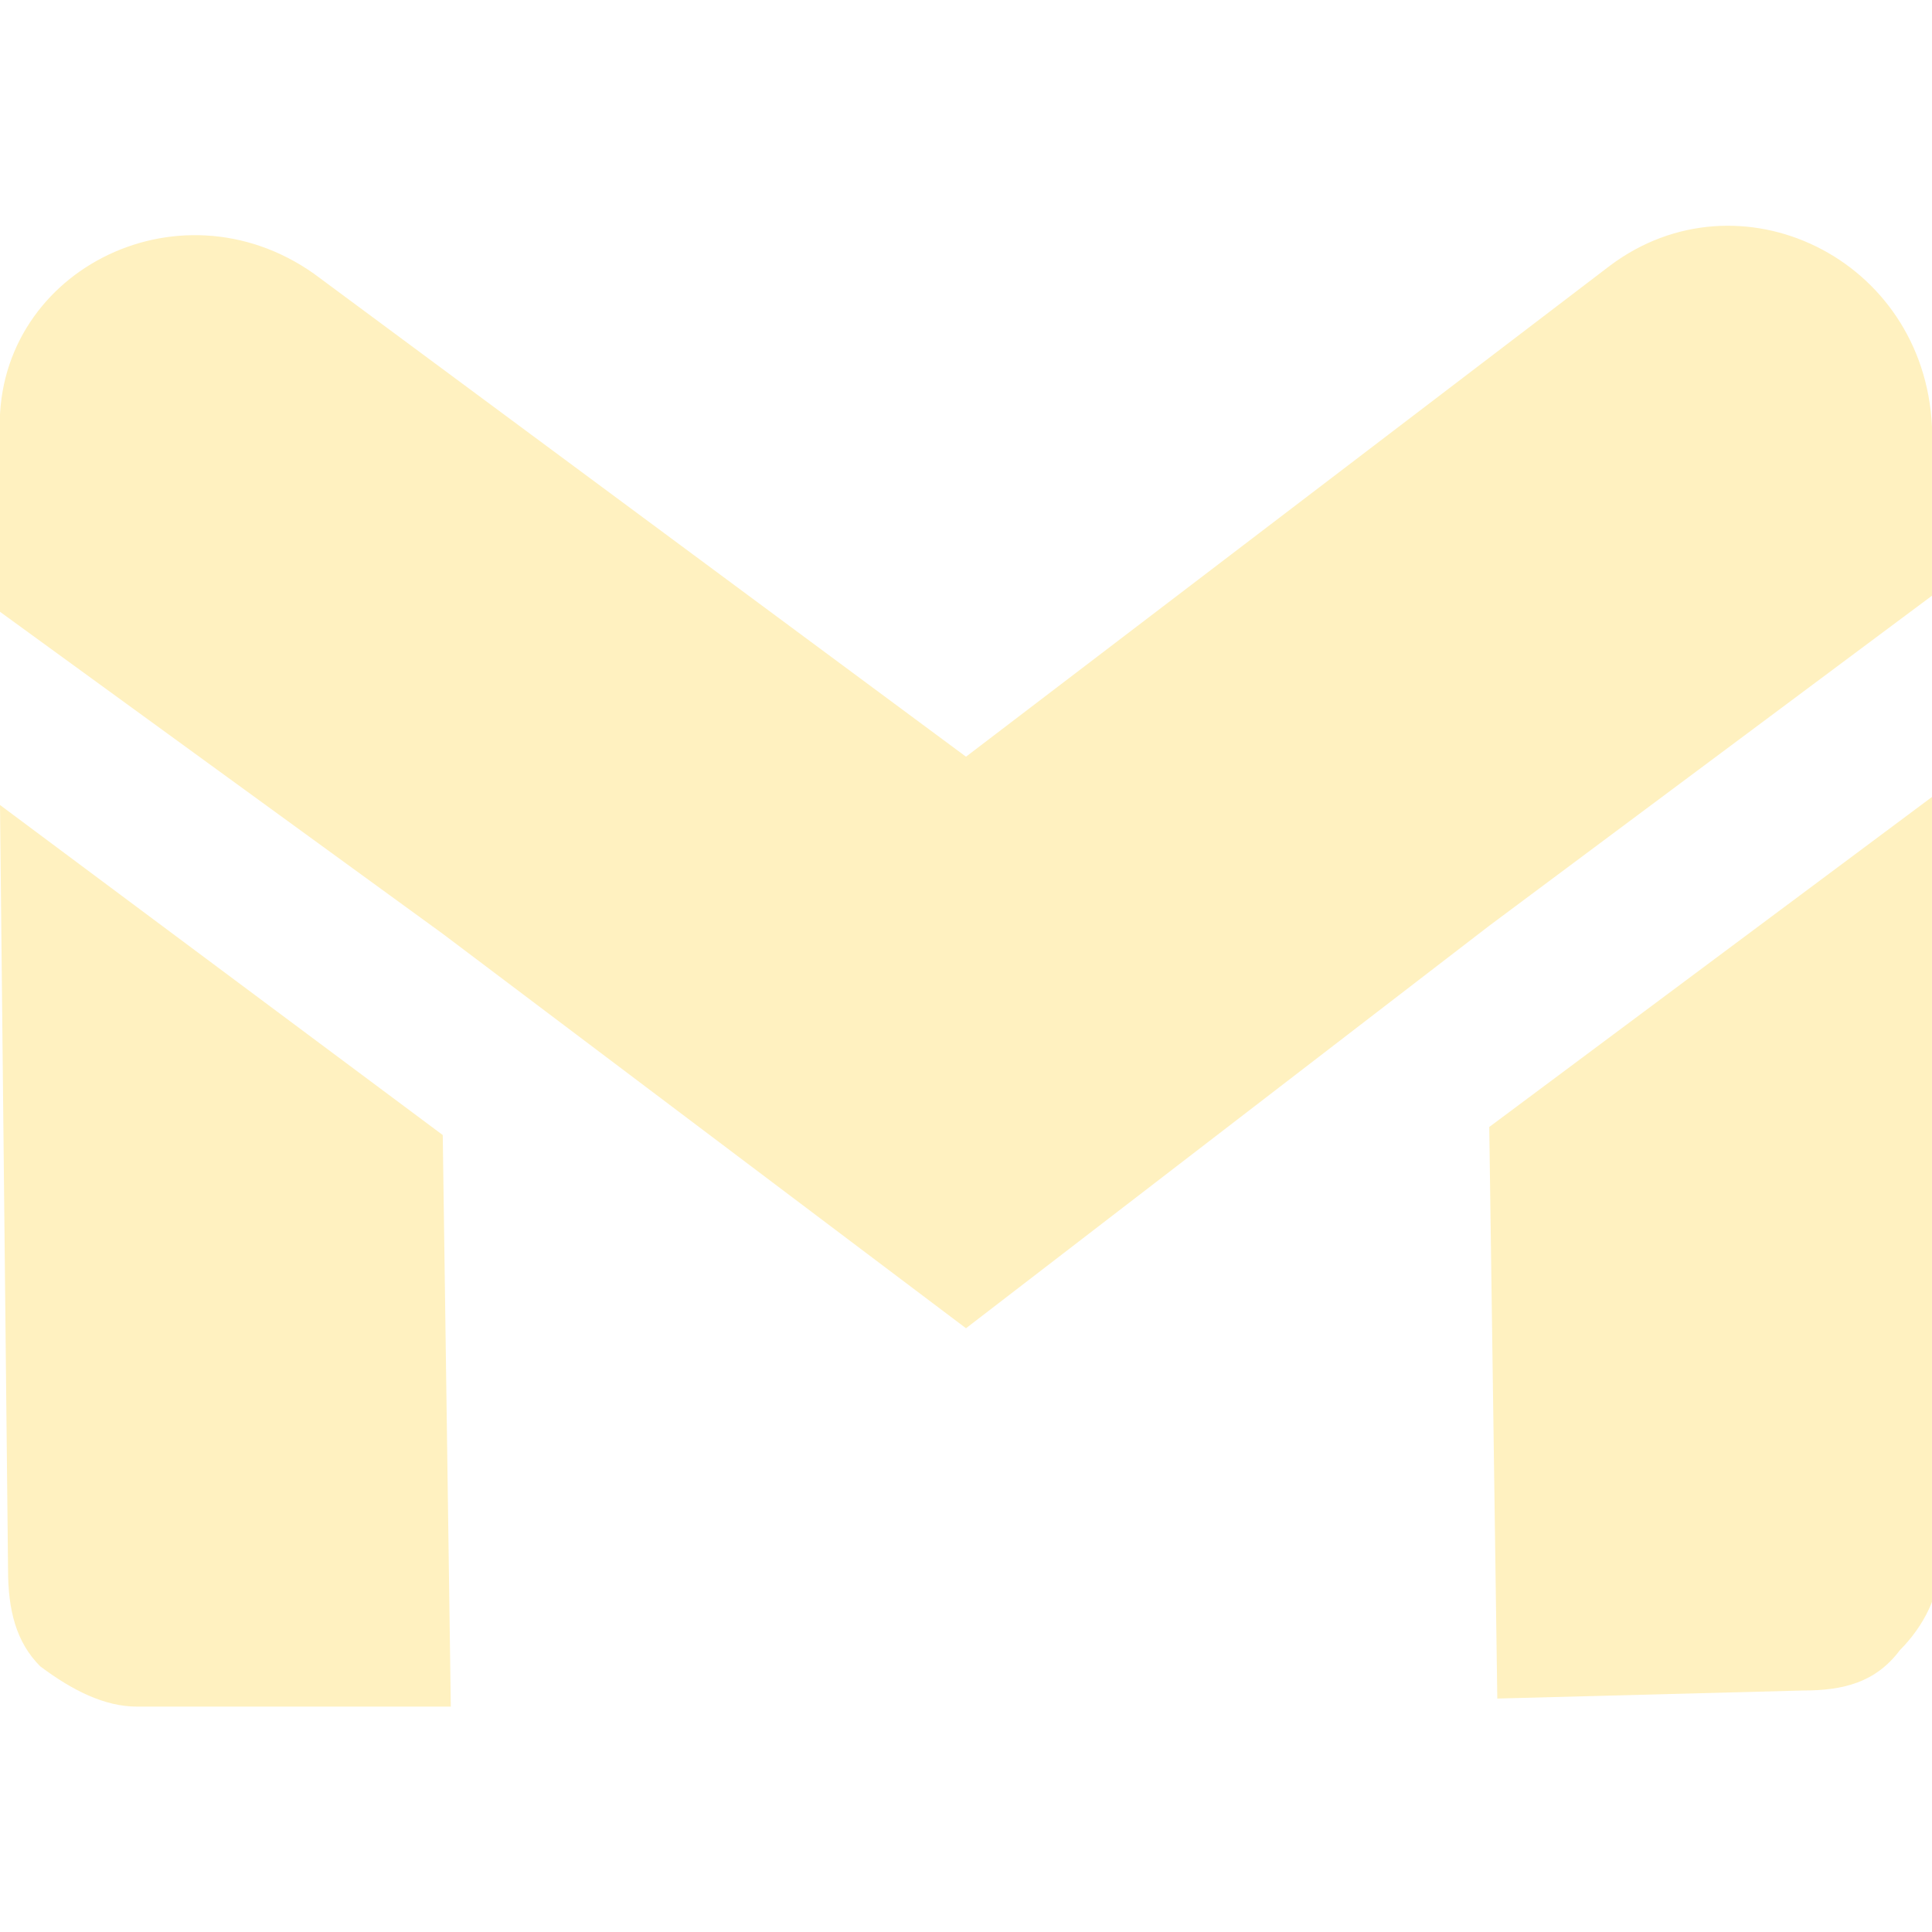
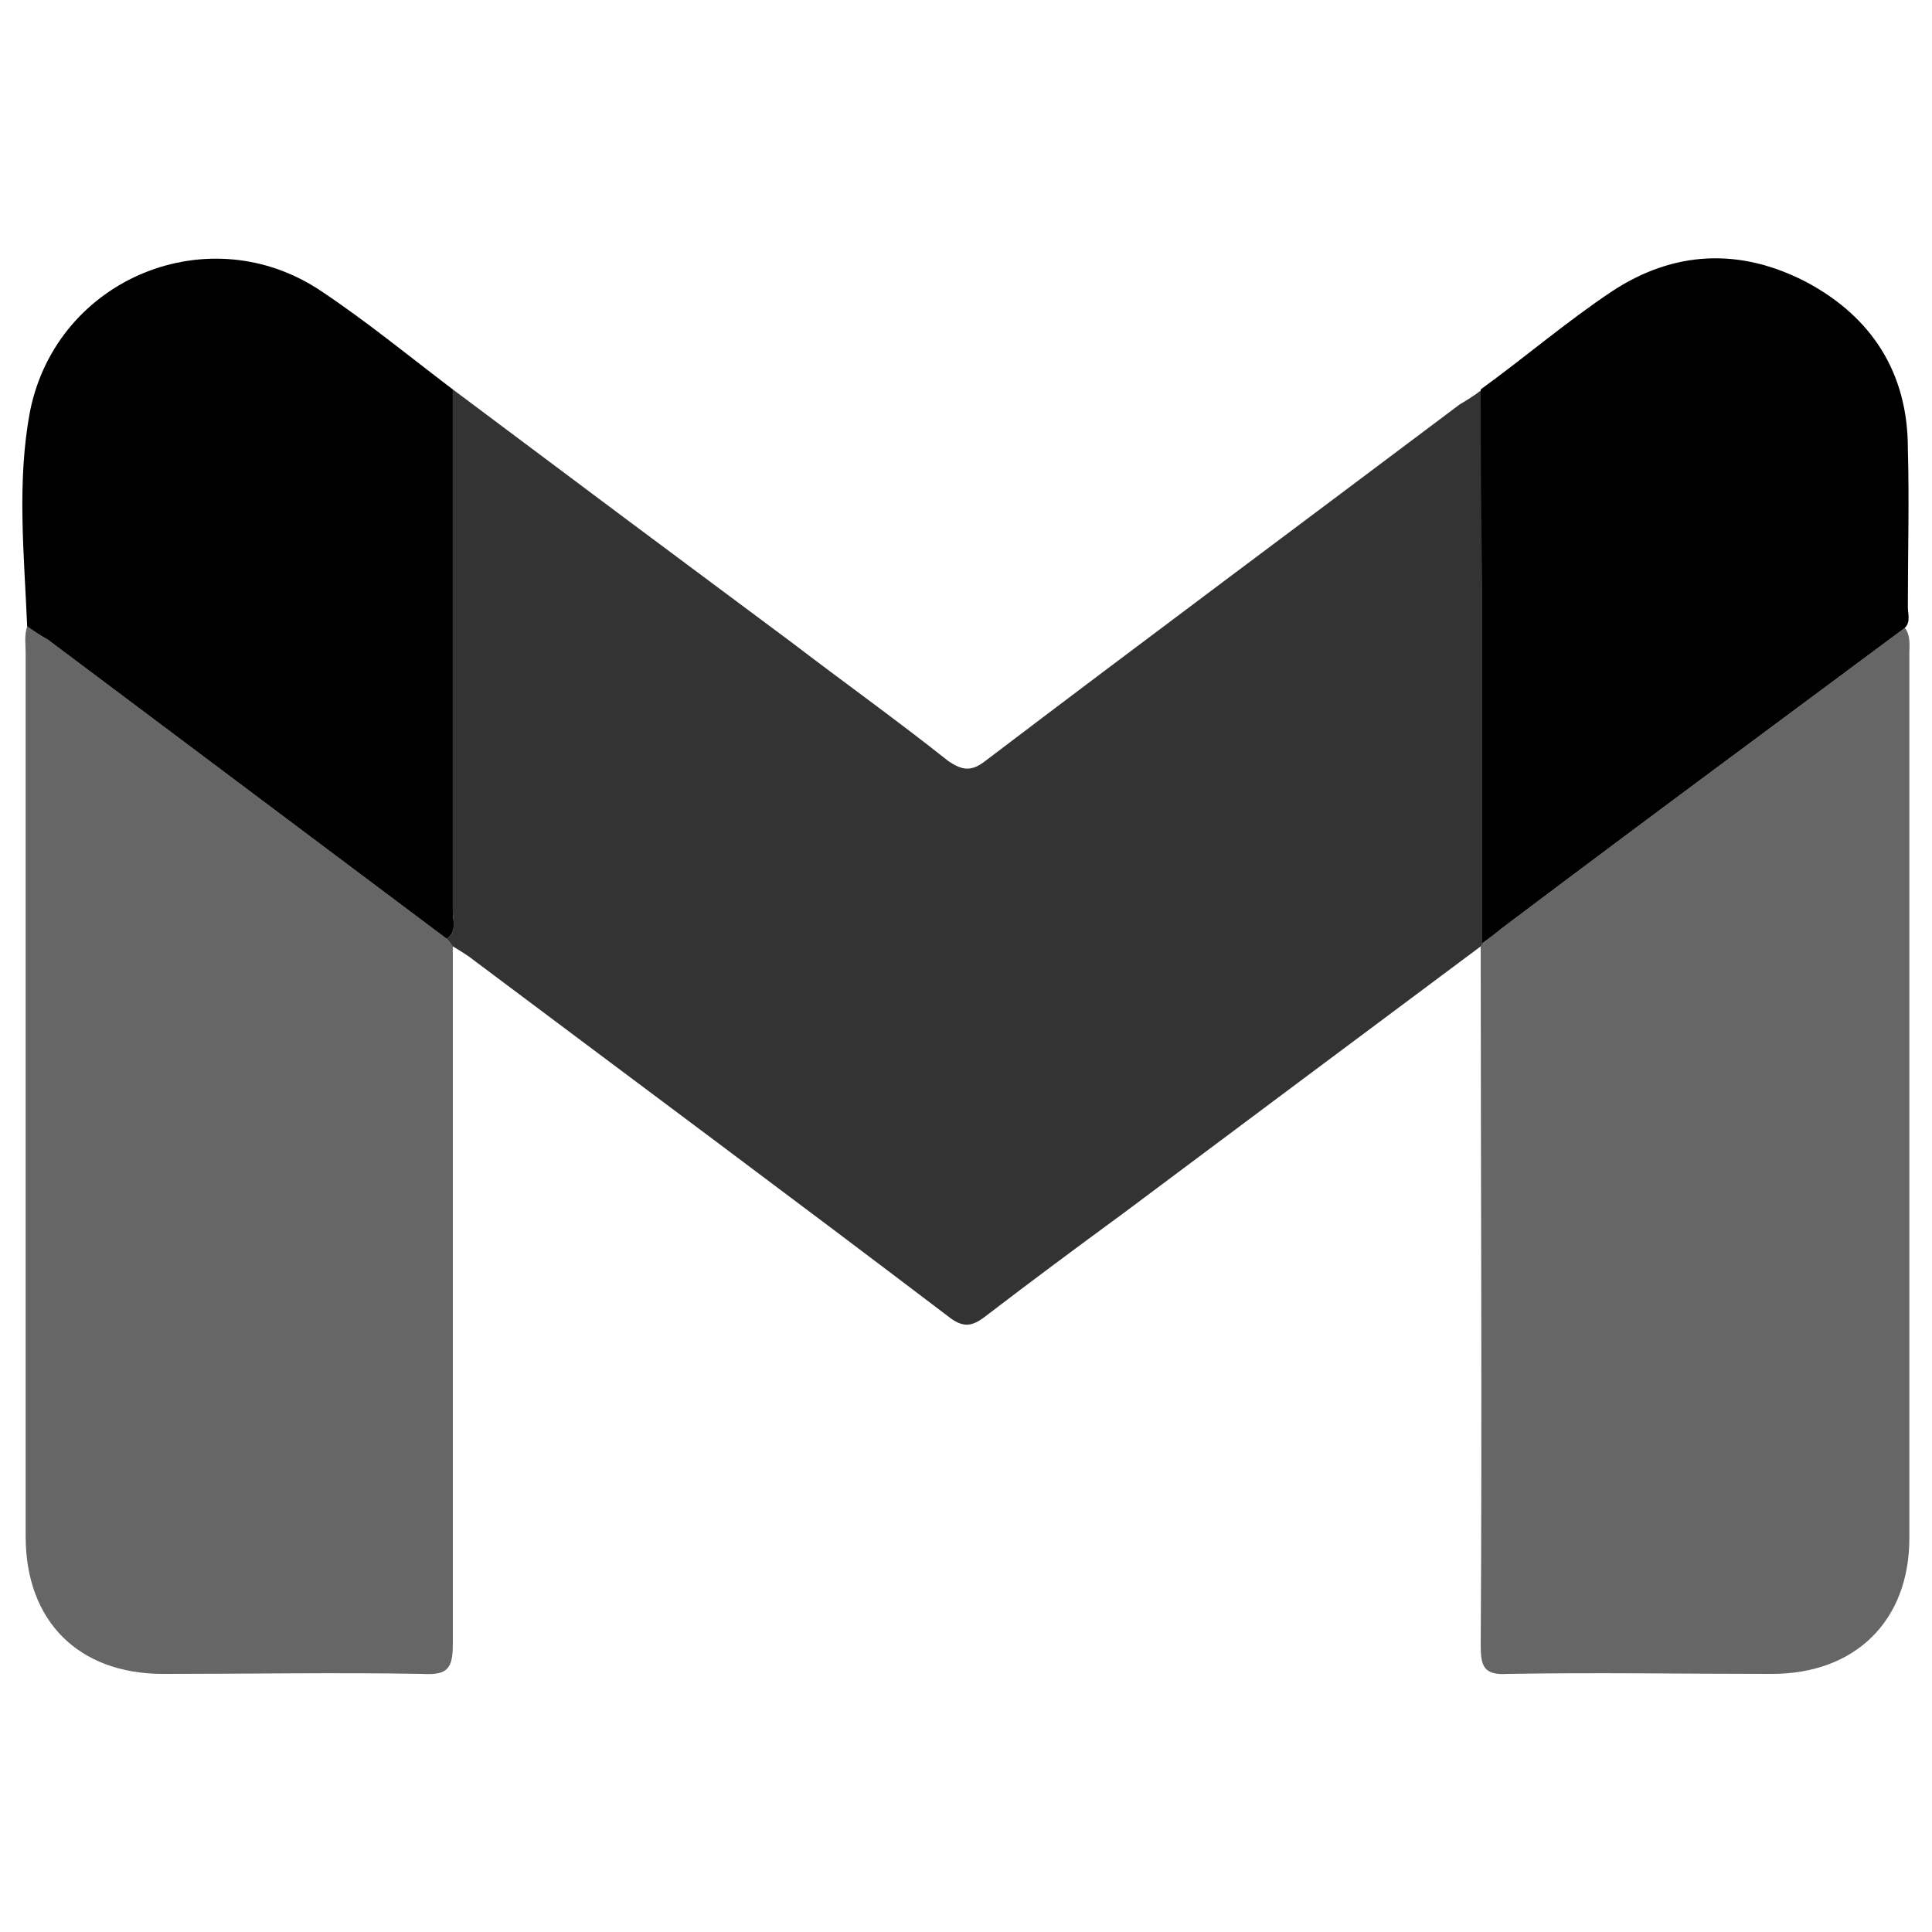
- <svg xmlns="http://www.w3.org/2000/svg" version="1.2" viewBox="0 0 24 24" width="24" height="24">
+ <svg xmlns="http://www.w3.org/2000/svg" version="1.2" viewBox="0 0 128 128" width="128" height="128">
  <style>
- 		.s0 { fill: #fff1c0 } 
+ 		.s0 { opacity: .8;fill: #000000 } 
+ 		.s1 { opacity: .6;fill: #000000 } 
+ 		.s2 { fill: #000000 } 
	</style>
-   <path id="Layer" class="s0" d="m3.9 3.4c-1.7-1.2-4 0-3.9 2v2.2l5.5 4 6.5 4.9 6.5-5 5.5-4.1v-2.1c-0.1-2.1-2.4-3.2-4-2l-8 6.1z" />
-   <path id="Layer" class="s0" d="m18.5 14l0.1 7.1 3.8-0.1c0.5 0 0.9-0.1 1.2-0.5 0.3-0.3 0.5-0.7 0.5-1.1l-0.1-9.5z" />
-   <path id="Layer" class="s0" d="m5.5 14.1l0.1 7.1h-3.9c-0.4 0-0.8-0.2-1.2-0.5-0.3-0.3-0.4-0.7-0.4-1.2l-0.1-9.5z" />
+   <g id="surface1">
+     <path class="s0" d="m98.1 62.7q-11.8 8.8-23.7 17.7c-3 2.2-6.1 4.5-9.1 6.8-0.9 0.7-1.5 0.8-2.5 0-10.4-7.9-20.9-15.7-31.3-23.5-0.5-0.4-1-0.7-1.5-1q-0.2-0.3-0.4-0.5c0.7-0.5 0.4-1.2 0.4-1.8q0-17.3 0-34.6 11.2 8.4 22.5 16.8c3.4 2.6 6.9 5.1 10.3 7.8 1 0.7 1.6 0.7 2.5 0 10.4-7.9 20.9-15.7 31.4-23.6 0.5-0.3 1-0.6 1.5-1q0 6.6 0 13.2 0 11.7 0 23.5 0 0.1-0.1 0.2z" />
+     <path class="s1" d="m29.6 62.2q0.2 0.2 0.4 0.5c0 15.4 0 30.8 0 46.2 0 1.6-0.3 2.1-2 2-5.7-0.1-11.5 0-17.2 0-5.6 0-9.1-3.5-9.1-9.1q0-29.3 0-58.5c0-0.6-0.1-1.2 0.1-1.8q0.7 0.5 1.4 0.9 13.2 9.9 26.4 19.8z" />
+     <path class="s1" d="m126.2 41.6c0.4 0.5 0.3 1.2 0.3 1.7q0 29.3 0 58.6c0 5.5-3.6 9-9.1 9-5.8 0-11.7-0.1-17.5 0-1.6 0.1-1.8-0.5-1.8-1.9 0.1-15.4 0-30.9 0-46.3q0.1-0.1 0.1-0.2 0.7-0.5 1.3-1 8.1-6.1 16.2-12.1c3.5-2.6 7-5.2 10.5-7.8z" />
+     <path class="s2" d="m29.6 62.2q-13.2-9.9-26.4-19.8-0.7-0.4-1.4-0.9c-0.2-4.8-0.7-9.6 0.2-14.3 1.8-8.8 11.9-12.9 19.3-7.9 3 2 5.8 4.3 8.7 6.5q0 17.3 0 34.6c0 0.6 0.3 1.3-0.4 1.8z" />
+     <path class="s2" d="m126.2 41.6c-3.5 2.6-7 5.2-10.5 7.8q-8.1 6-16.2 12.1-0.6 0.5-1.3 1 0-11.8 0-23.5-0.1-6.6-0.1-13.2c2.9-2.1 5.7-4.5 8.7-6.5 4.1-2.7 8.5-2.9 12.9-0.6 4.3 2.3 6.7 6 6.7 11 0.1 3.5 0 7 0 10.5 0 0.5 0.2 1-0.2 1.4z" />
+   </g>
</svg>
